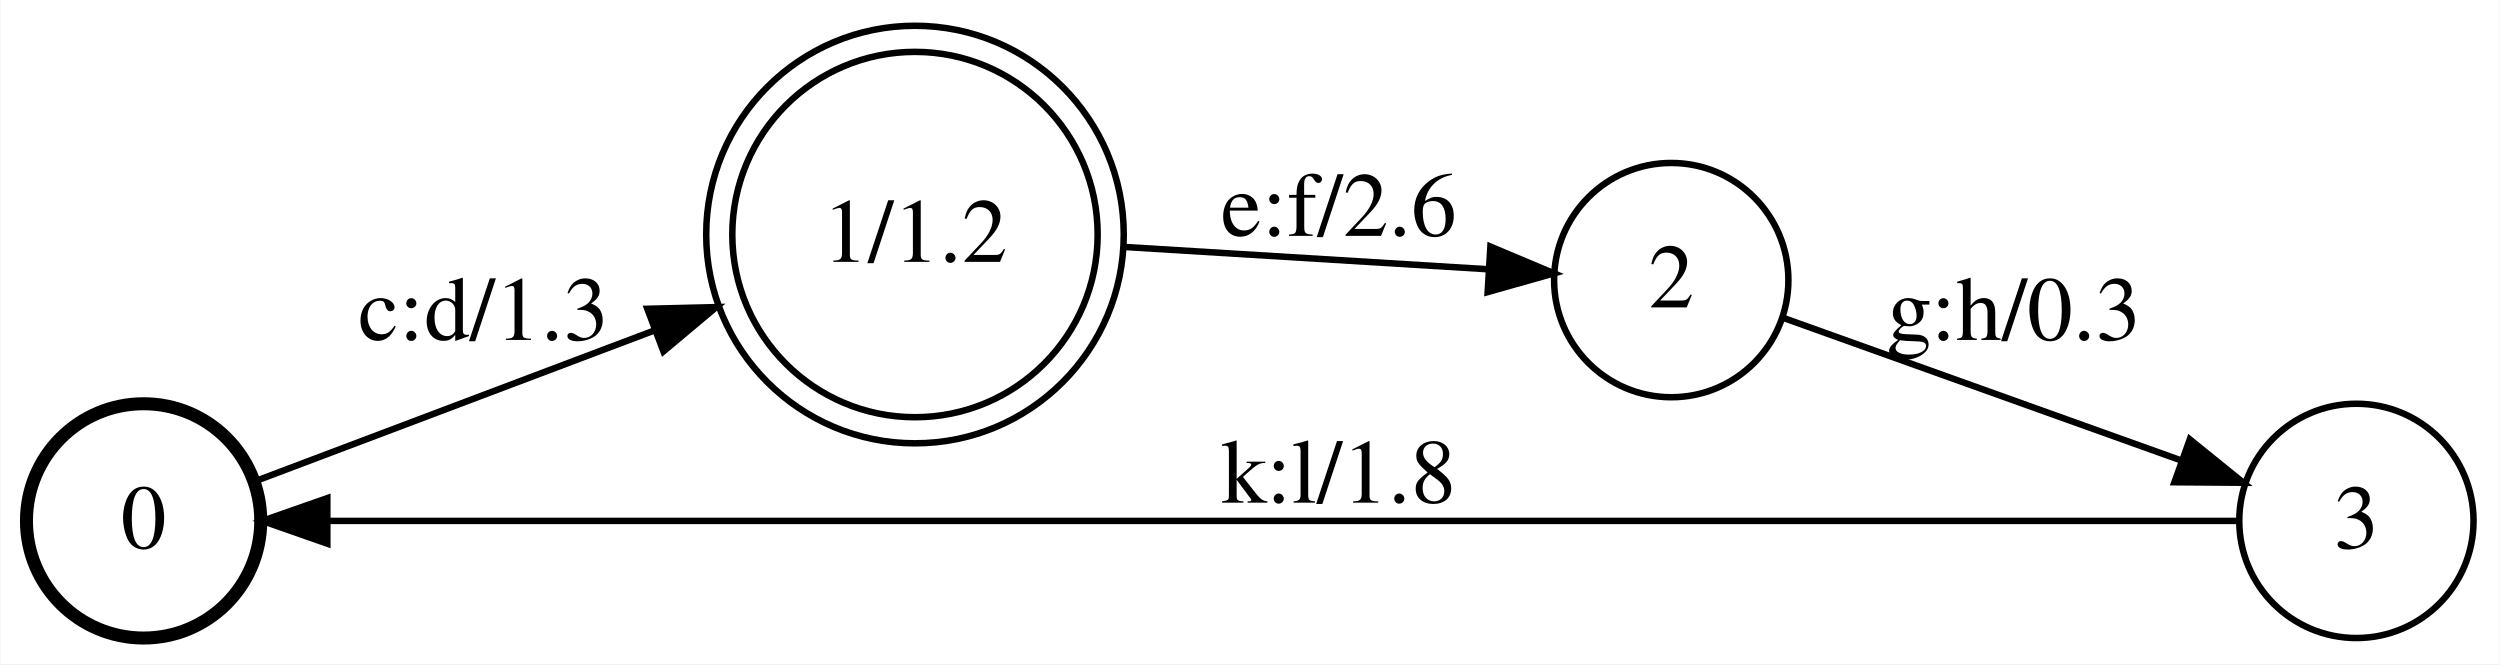
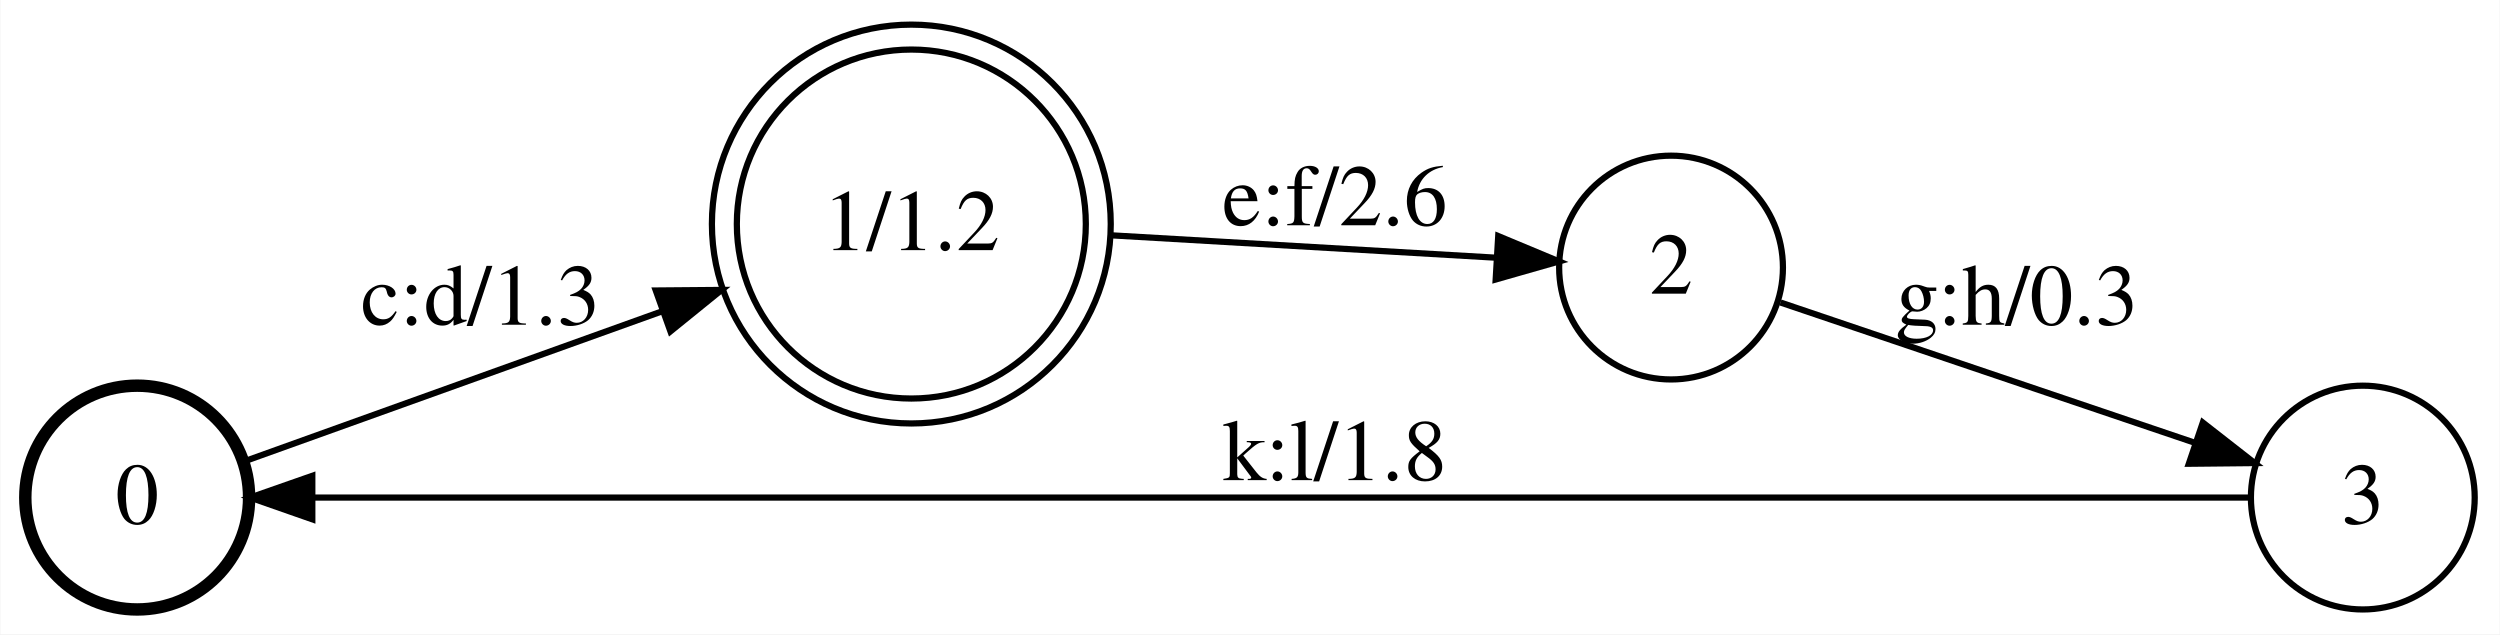
- <svg xmlns="http://www.w3.org/2000/svg" width="384pt" height="102pt" viewBox="0.00 0.00 384.02 102.04">
+ <svg xmlns="http://www.w3.org/2000/svg" width="402pt" height="102pt" viewBox="0.00 0.00 402.02 102.04">
  <g id="graph0" class="graph" transform="scale(1 1) rotate(0) translate(4 98.04)">
-     <polygon fill="white" stroke="transparent" points="-4,4 -4,-98.04 380.02,-98.04 380.02,4 -4,4" />
+     <polygon fill="white" stroke="transparent" points="-4,4 -4,-98.04 398.02,-98.04 398.02,4 -4,4" />
    <g id="node1" class="node">
      <ellipse fill="none" stroke="black" stroke-width="2" cx="18" cy="-18" rx="18" ry="18" />
      <text text-anchor="middle" x="18" y="-13.8" font-family="Times,serif" font-size="14.00">0</text>
    </g>
    <g id="node2" class="node">
-       <ellipse fill="none" stroke="black" cx="136.53" cy="-62" rx="28.07" ry="28.07" />
-       <ellipse fill="none" stroke="black" cx="136.53" cy="-62" rx="32.08" ry="32.08" />
-       <text text-anchor="middle" x="136.53" y="-57.8" font-family="Times,serif" font-size="14.00">1/1.2</text>
+       <ellipse fill="none" stroke="black" cx="142.53" cy="-62" rx="28.07" ry="28.07" />
+       <ellipse fill="none" stroke="black" cx="142.53" cy="-62" rx="32.08" ry="32.08" />
+       <text text-anchor="middle" x="142.53" y="-57.8" font-family="Times,serif" font-size="14.00">1/1.2</text>
    </g>
    <g id="edge1" class="edge">
-       <path fill="none" stroke="black" d="M35.2,-24.12C50.97,-30.07 75.53,-39.34 96.4,-47.23" />
-       <polygon fill="black" stroke="black" points="95.4,-50.59 106,-50.85 97.88,-44.04 95.4,-50.59" />
-       <text text-anchor="middle" x="70.25" y="-45.8" font-family="Times,serif" font-size="14.00">c:d/1.3</text>
+       <path fill="none" stroke="black" d="M35.27,-23.84C52.28,-29.95 79.61,-39.77 102.29,-47.91" />
+       <polygon fill="black" stroke="black" points="101.42,-51.31 112.01,-51.4 103.78,-44.73 101.42,-51.31" />
+       <text text-anchor="middle" x="73.25" y="-45.8" font-family="Times,serif" font-size="14.00">c:d/1.3</text>
    </g>
    <g id="node3" class="node">
-       <ellipse fill="none" stroke="black" cx="252.74" cy="-55" rx="18" ry="18" />
-       <text text-anchor="middle" x="252.74" y="-50.8" font-family="Times,serif" font-size="14.00">2</text>
+       <ellipse fill="none" stroke="black" cx="264.74" cy="-55" rx="18" ry="18" />
+       <text text-anchor="middle" x="264.74" y="-50.8" font-family="Times,serif" font-size="14.00">2</text>
    </g>
    <g id="edge2" class="edge">
-       <path fill="none" stroke="black" d="M168.74,-60.09C186.19,-59.02 207.72,-57.7 224.49,-56.67" />
-       <polygon fill="black" stroke="black" points="224.95,-60.15 234.72,-56.04 224.53,-53.16 224.95,-60.15" />
-       <text text-anchor="middle" x="201.66" y="-61.8" font-family="Times,serif" font-size="14.00">e:f/2.6</text>
+       <path fill="none" stroke="black" d="M174.8,-60.18C193.99,-59.06 218.32,-57.64 236.68,-56.58" />
+       <polygon fill="black" stroke="black" points="236.94,-60.07 246.72,-55.99 236.53,-53.08 236.94,-60.07" />
+       <text text-anchor="middle" x="210.66" y="-61.8" font-family="Times,serif" font-size="14.00">e:f/2.6</text>
    </g>
    <g id="node4" class="node">
-       <ellipse fill="none" stroke="black" cx="358.02" cy="-18" rx="18" ry="18" />
-       <text text-anchor="middle" x="358.02" y="-13.8" font-family="Times,serif" font-size="14.00">3</text>
+       <ellipse fill="none" stroke="black" cx="376.02" cy="-18" rx="18" ry="18" />
+       <text text-anchor="middle" x="376.02" y="-13.8" font-family="Times,serif" font-size="14.00">3</text>
    </g>
    <g id="edge3" class="edge">
-       <path fill="none" stroke="black" d="M269.88,-49.22C286.23,-43.36 311.78,-34.21 331,-27.32" />
-       <polygon fill="black" stroke="black" points="332.42,-30.53 340.66,-23.86 330.06,-23.94 332.42,-30.53" />
-       <text text-anchor="middle" x="305.38" y="-45.8" font-family="Times,serif" font-size="14.00">g:h/0.3</text>
+       <path fill="none" stroke="black" d="M282.34,-49.38C300.01,-43.4 328.23,-33.84 348.89,-26.85" />
+       <polygon fill="black" stroke="black" points="350.28,-30.07 358.63,-23.55 348.03,-23.44 350.28,-30.07" />
+       <text text-anchor="middle" x="320.38" y="-45.8" font-family="Times,serif" font-size="14.00">g:h/0.3</text>
    </g>
    <g id="edge4" class="edge">
-       <path fill="none" stroke="black" d="M339.83,-18C284.95,-18 113.65,-18 46.44,-18" />
-       <polygon fill="black" stroke="black" points="46.23,-14.5 36.23,-18 46.23,-21.5 46.23,-14.5" />
-       <text text-anchor="middle" x="201.66" y="-20.8" font-family="Times,serif" font-size="14.00">k:l/1.8</text>
+       <path fill="none" stroke="black" d="M357.6,-18C300.15,-18 116.34,-18 46.39,-18" />
+       <polygon fill="black" stroke="black" points="46.17,-14.5 36.17,-18 46.17,-21.5 46.17,-14.5" />
+       <text text-anchor="middle" x="210.66" y="-20.8" font-family="Times,serif" font-size="14.00">k:l/1.8</text>
    </g>
  </g>
</svg>
